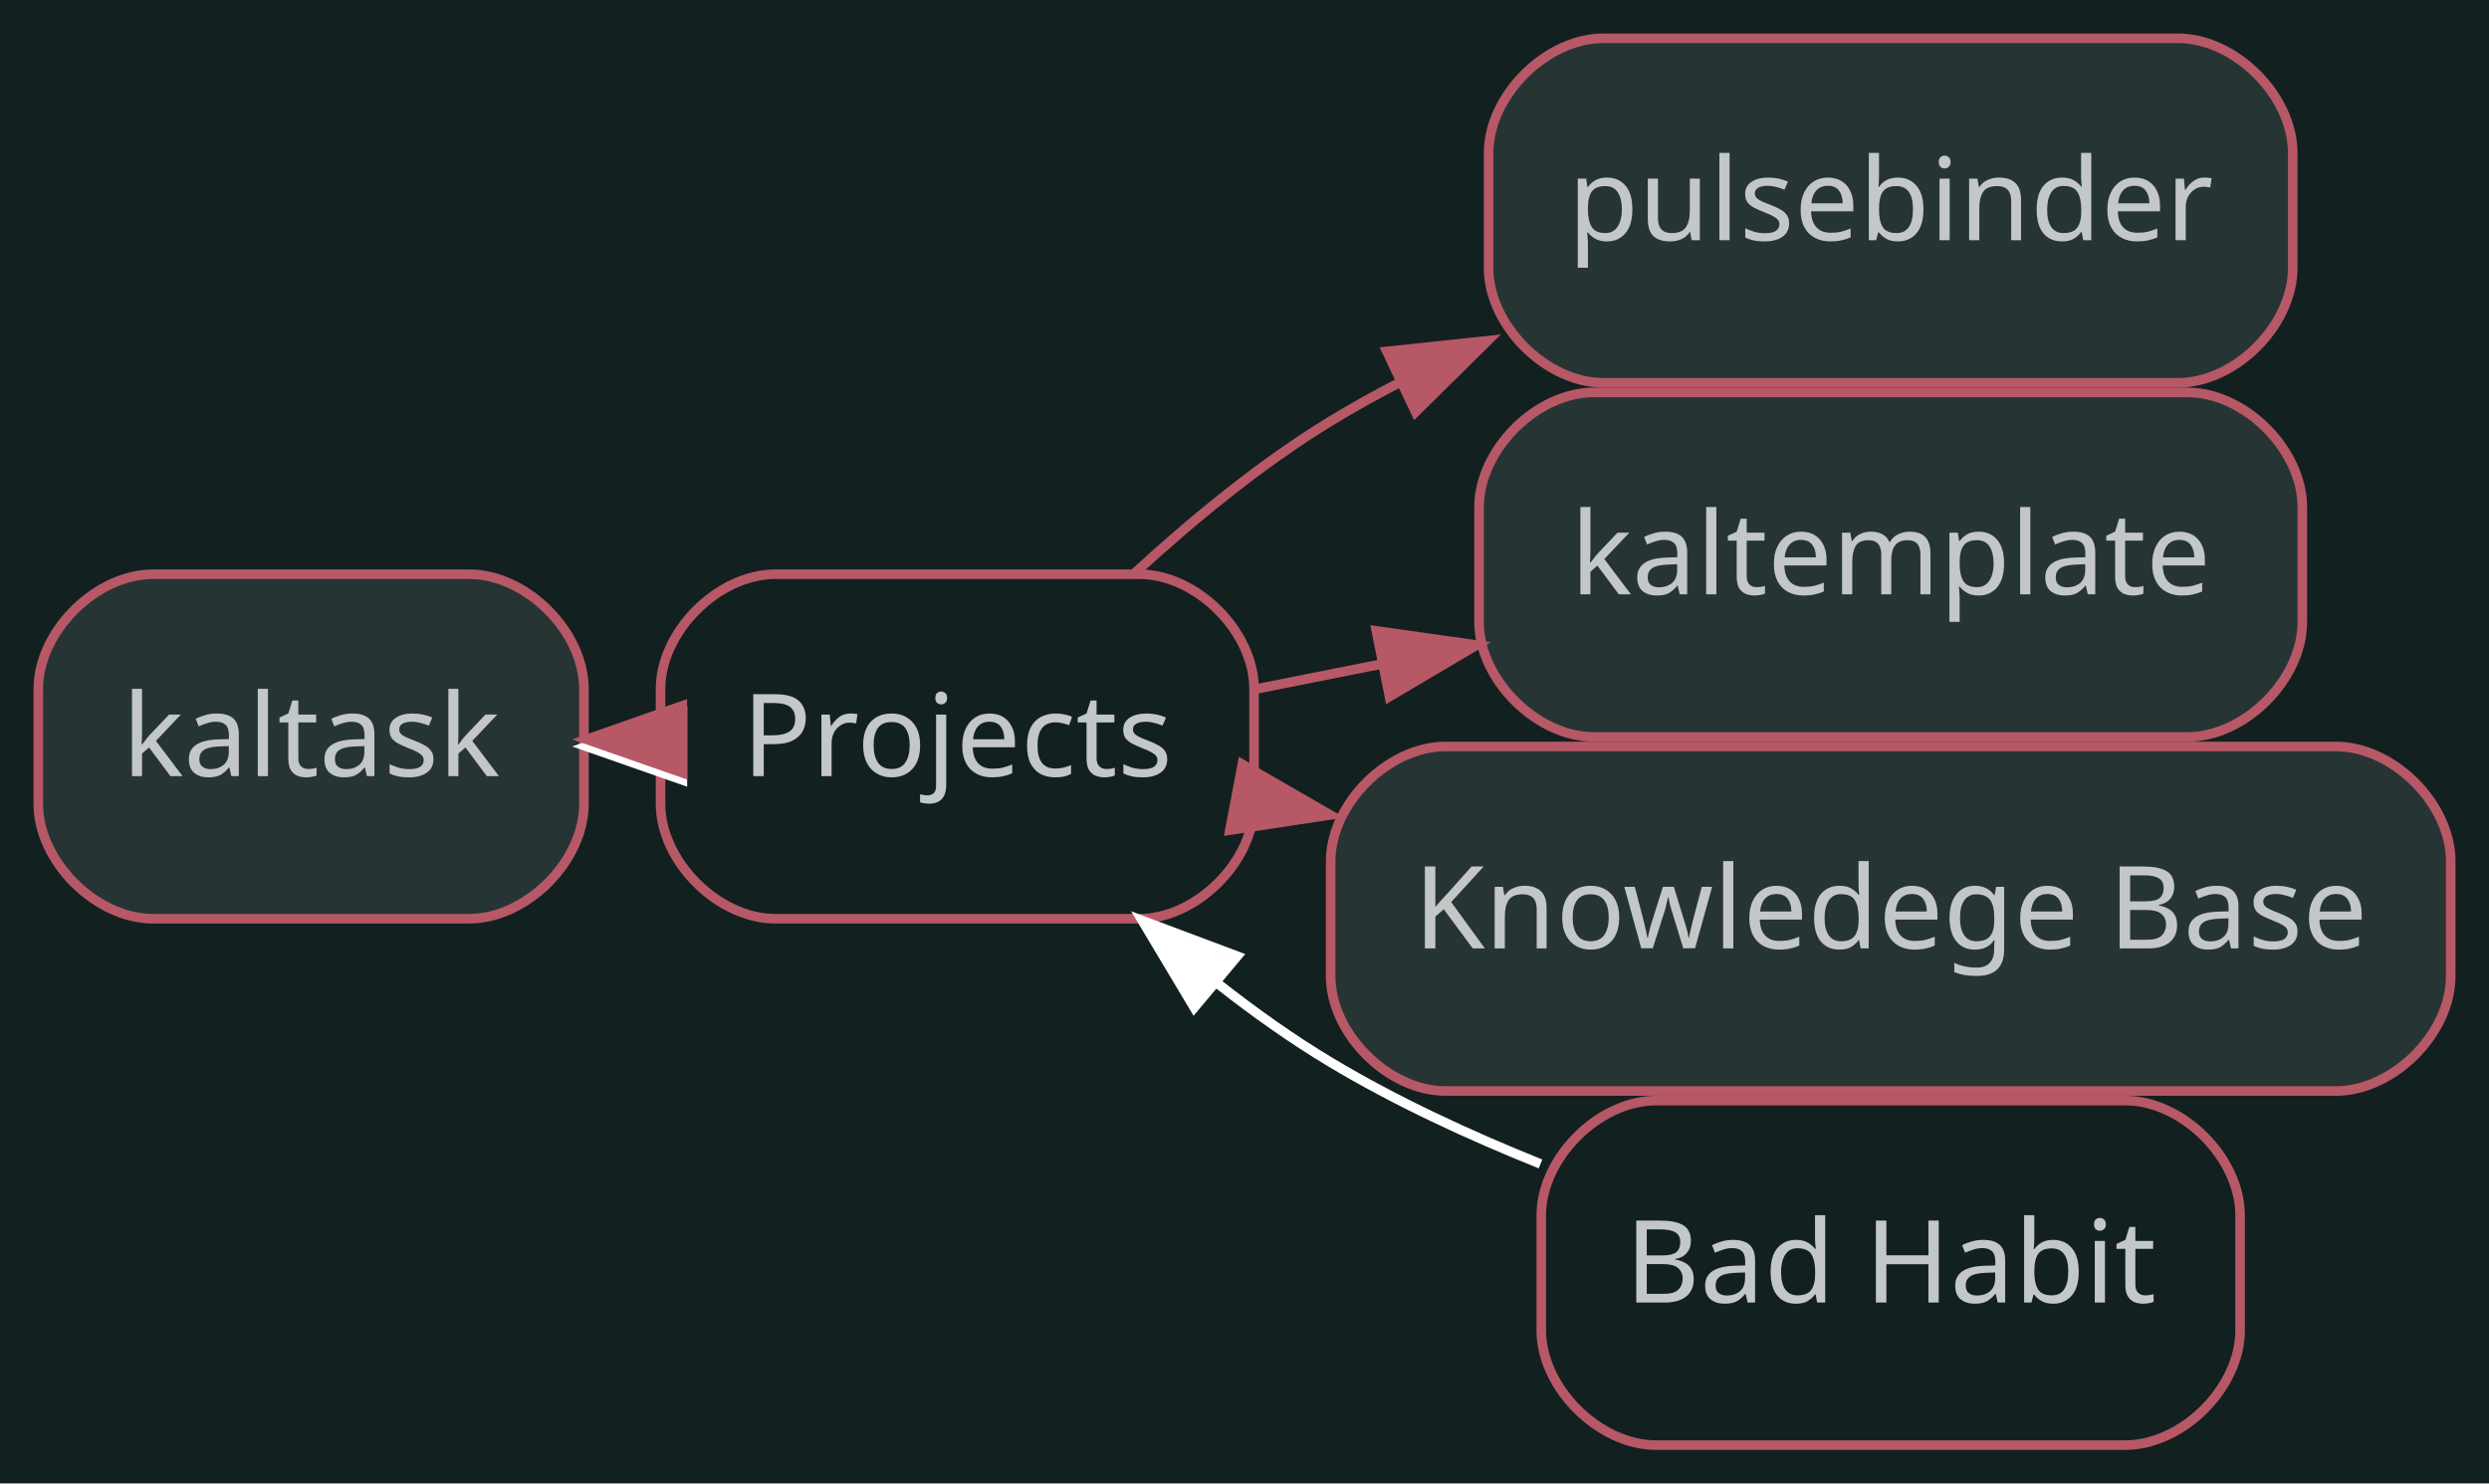
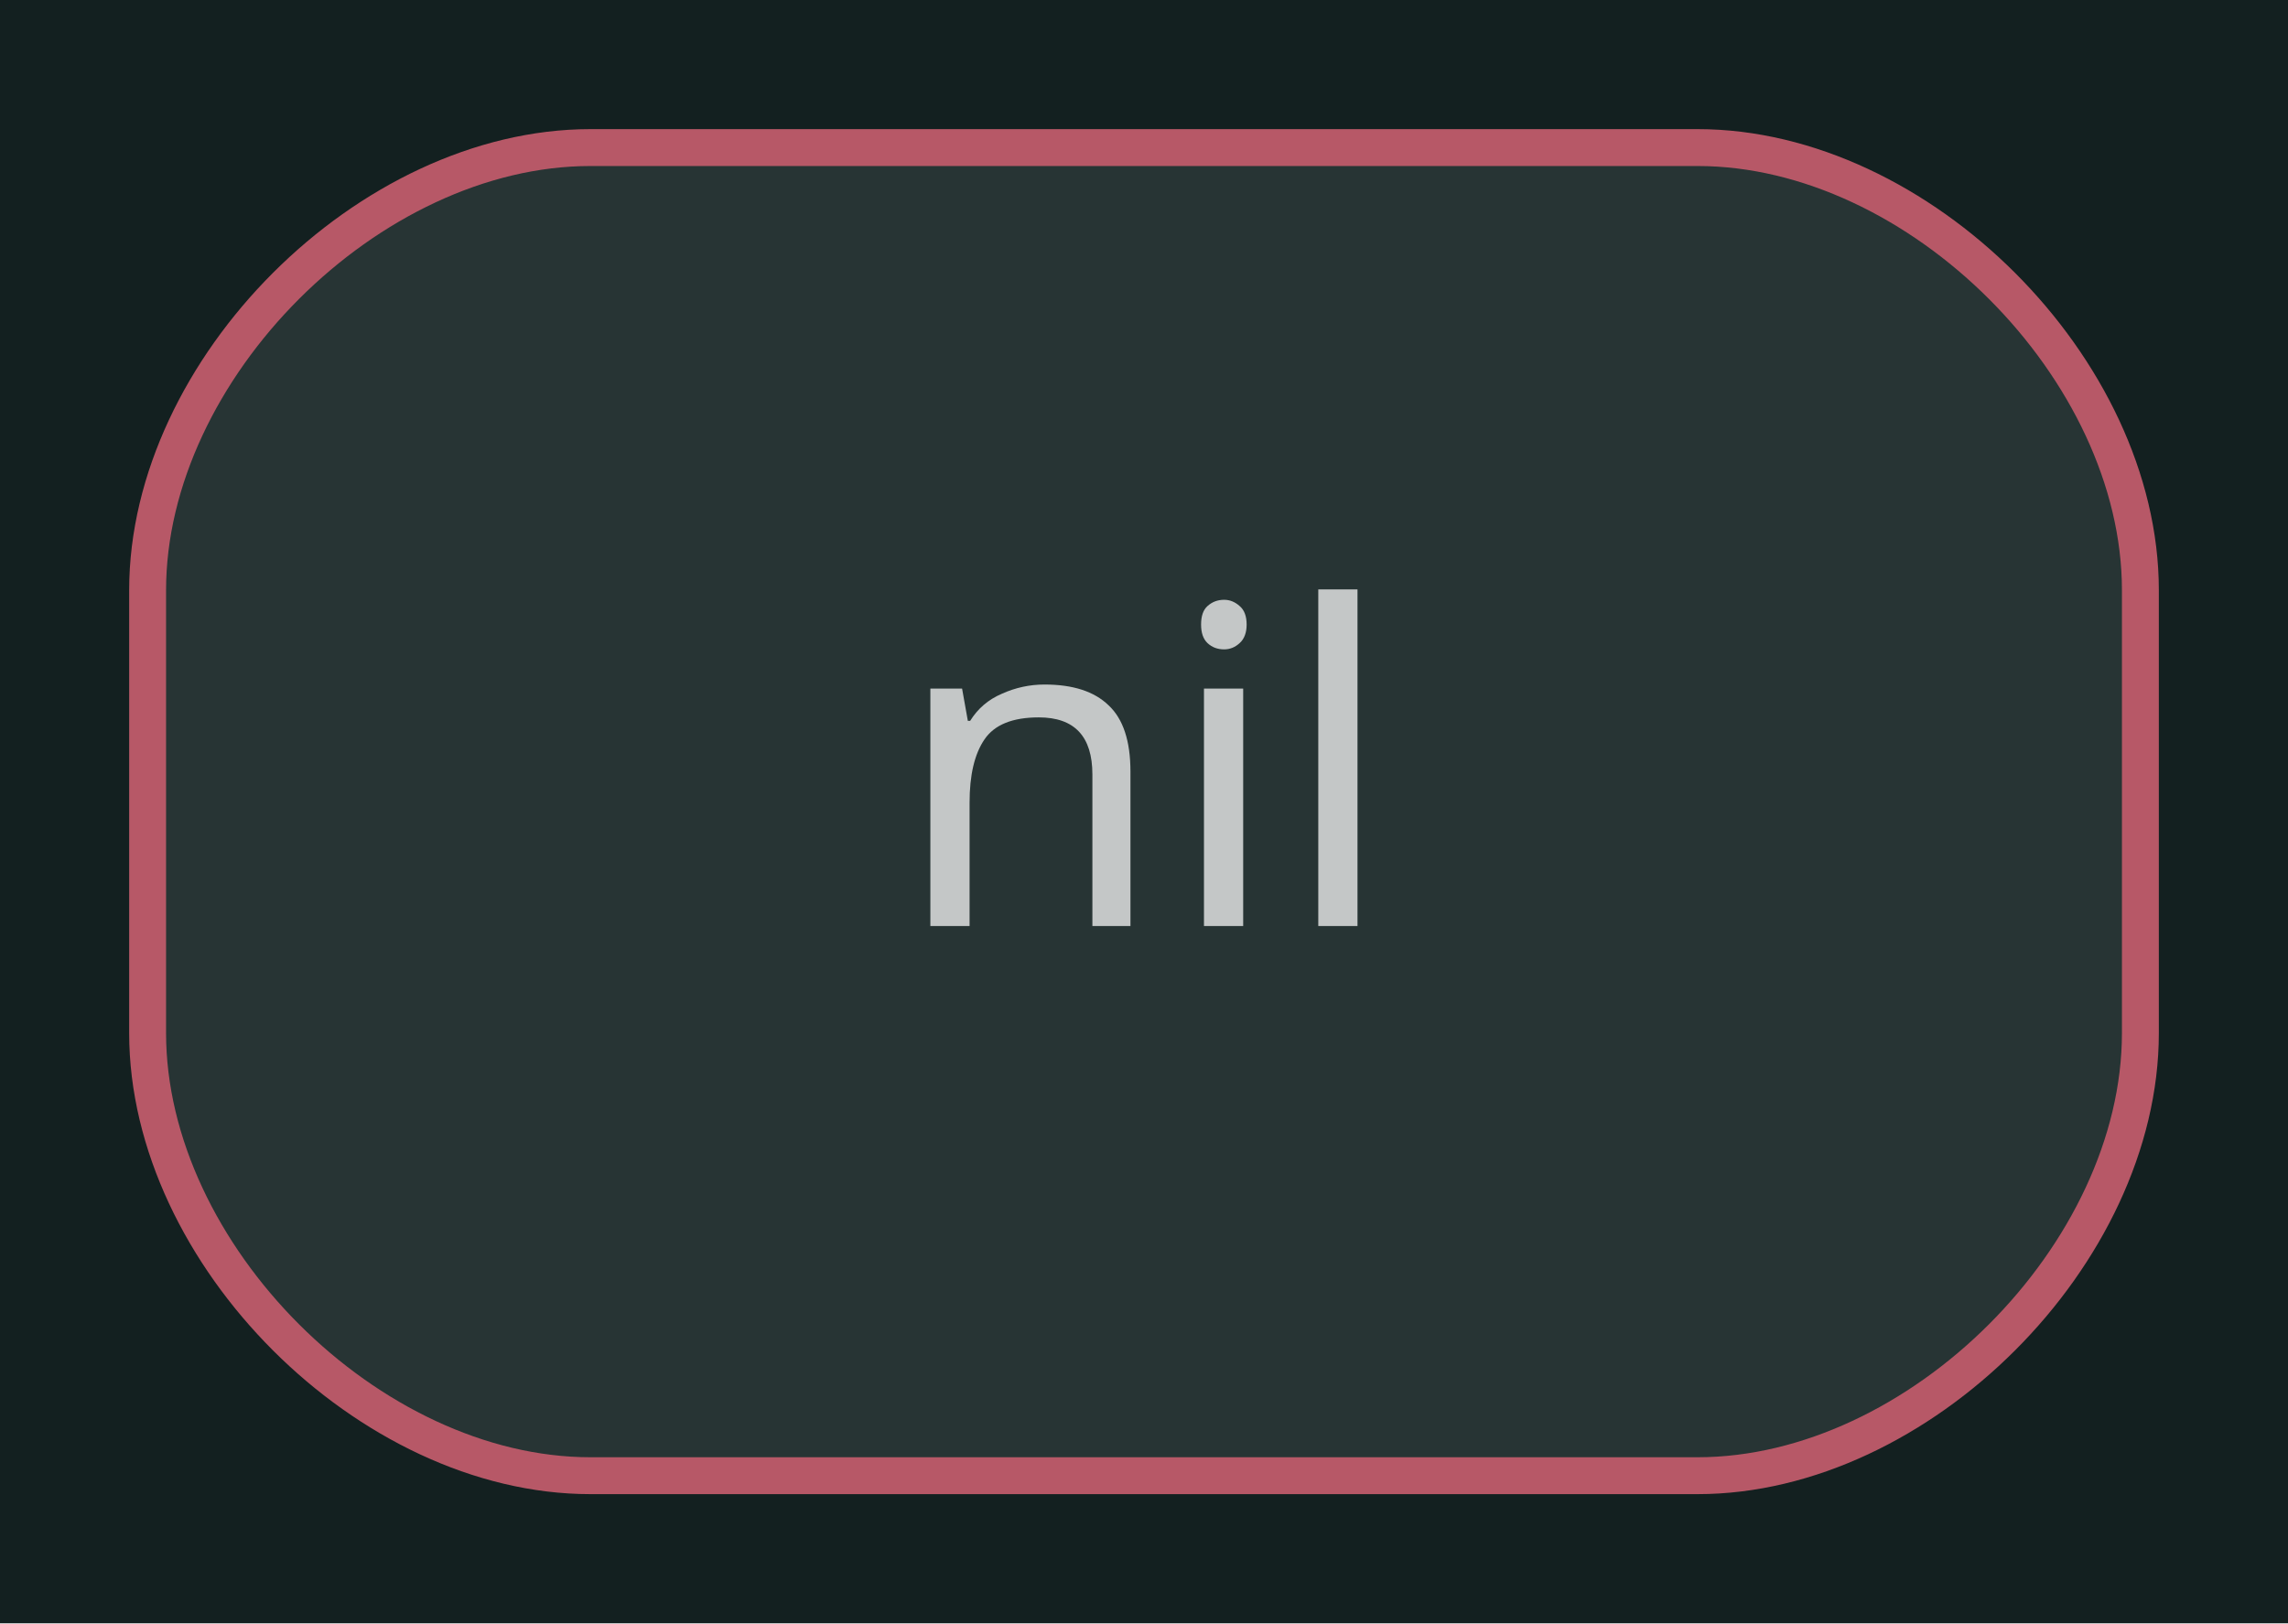
- <svg xmlns="http://www.w3.org/2000/svg" xmlns:xlink="http://www.w3.org/1999/xlink" width="260pt" height="155pt" viewBox="0.00 0.00 260.00 155.00">
-   <g id="graph0" class="graph" transform="scale(1 1) rotate(0) translate(4 151)">
-     <polygon fill="#132020" stroke="transparent" points="-4,4 -4,-151 256,-151 256,4 -4,4" />
+ <svg xmlns="http://www.w3.org/2000/svg" xmlns:xlink="http://www.w3.org/1999/xlink" width="62pt" height="44pt" viewBox="0.00 0.00 62.00 44.00">
+   <g id="graph0" class="graph" transform="scale(1 1) rotate(0) translate(4 40)">
+     <polygon fill="#132020" stroke="transparent" points="-4,4 -4,-40 58,-40 58,4 -4,4" />
    <g id="node1" class="node">
      <g id="a_node1">
-         <a xlink:href="/Knowledge/kaltask.html" xlink:title="kaltask" target="_parent">
-           <path fill="#273434" stroke="#b75867" d="M45,-91C45,-91 12,-91 12,-91 6,-91 0,-85 0,-79 0,-79 0,-67 0,-67 0,-61 6,-55 12,-55 12,-55 45,-55 45,-55 51,-55 57,-61 57,-67 57,-67 57,-79 57,-79 57,-85 51,-91 45,-91" />
-           <text text-anchor="middle" x="28.5" y="-69.9" font-family="sans" font-size="12.00" fill="#c4c7c7">kaltask</text>
+         <a xlink:href="/Knowledge/kaltask.html" xlink:title="nil" target="_parent">
+           <path fill="#273434" stroke="#b75867" d="M42,-36C42,-36 12,-36 12,-36 6,-36 0,-30 0,-24 0,-24 0,-12 0,-12 0,-6 6,0 12,0 12,0 42,0 42,0 48,0 54,-6 54,-12 54,-12 54,-24 54,-24 54,-30 48,-36 42,-36" />
+           <text text-anchor="middle" x="27" y="-14.9" font-family="sans" font-size="12.00" fill="#c4c7c7">nil</text>
        </a>
      </g>
    </g>
-     <g id="node2" class="node">
-       <g id="a_node2">
-         <a xlink:href="/Knowledge/Projects.html" xlink:title="Projects" target="_parent">
-           <path fill="none" stroke="#b75867" d="M115,-91C115,-91 77,-91 77,-91 71,-91 65,-85 65,-79 65,-79 65,-67 65,-67 65,-61 71,-55 77,-55 77,-55 115,-55 115,-55 121,-55 127,-61 127,-67 127,-67 127,-79 127,-79 127,-85 121,-91 115,-91" />
-           <text text-anchor="middle" x="96" y="-69.9" font-family="sans" font-size="12.00" fill="#c4c7c7">Projects</text>
-         </a>
-       </g>
-     </g>
-     <g id="edge1" class="edge">
-       <path fill="none" stroke="#ffffff" d="M64.39,-73C64.55,-73 64.71,-73 64.87,-73" />
-       <polygon fill="#ffffff" stroke="#ffffff" points="67.28,-69.5 57.28,-73 67.28,-76.5 67.28,-69.5" />
-     </g>
-     <g id="edge4" class="edge">
-       <path fill="none" stroke="#b75867" d="M64.87,-73.75C64.71,-73.75 64.55,-73.75 64.39,-73.75" />
-       <polygon fill="#b75867" stroke="#b75867" points="67.28,-70.25 57.28,-73.74 67.27,-77.25 67.28,-70.25" />
-     </g>
-     <g id="node3" class="node">
-       <g id="a_node3">
-         <a xlink:href="/Knowledge/pulsebinder.html" xlink:title="pulsebinder" target="_parent">
-           <path fill="#273434" stroke="#b75867" d="M223.5,-147C223.5,-147 163.5,-147 163.5,-147 157.5,-147 151.5,-141 151.5,-135 151.5,-135 151.5,-123 151.5,-123 151.5,-117 157.5,-111 163.5,-111 163.5,-111 223.5,-111 223.5,-111 229.5,-111 235.5,-117 235.5,-123 235.5,-123 235.5,-135 235.5,-135 235.5,-141 229.5,-147 223.5,-147" />
-           <text text-anchor="middle" x="193.5" y="-125.9" font-family="sans" font-size="12.00" fill="#c4c7c7">pulsebinder</text>
-         </a>
-       </g>
-     </g>
-     <g id="edge2" class="edge">
-       <path fill="none" stroke="#b75867" d="M114.47,-91.06C120.59,-96.69 127.74,-102.57 135,-107 137.32,-108.41 139.74,-109.76 142.22,-111.04" />
-       <polygon fill="#b75867" stroke="#b75867" points="140.87,-114.28 151.41,-115.4 143.87,-107.95 140.87,-114.28" />
-     </g>
-     <g id="node4" class="node">
-       <g id="a_node4">
-         <a xlink:href="/Knowledge/kaltemplate.html" xlink:title="kaltemplate" target="_parent">
-           <path fill="#273434" stroke="#b75867" d="M224.5,-110C224.5,-110 162.5,-110 162.5,-110 156.5,-110 150.5,-104 150.5,-98 150.5,-98 150.5,-86 150.5,-86 150.5,-80 156.5,-74 162.5,-74 162.5,-74 224.5,-74 224.5,-74 230.5,-74 236.5,-80 236.5,-86 236.5,-86 236.5,-98 236.5,-98 236.5,-104 230.5,-110 224.5,-110" />
-           <text text-anchor="middle" x="193.5" y="-88.9" font-family="sans" font-size="12.00" fill="#c4c7c7">kaltemplate</text>
-         </a>
-       </g>
-     </g>
-     <g id="edge3" class="edge">
-       <path fill="none" stroke="#b75867" d="M127.22,-79.01C131.45,-79.85 135.9,-80.74 140.4,-81.63" />
-       <polygon fill="#b75867" stroke="#b75867" points="139.77,-85.08 150.26,-83.6 141.14,-78.21 139.77,-85.08" />
-     </g>
-     <g id="node5" class="node">
-       <g id="a_node5">
-         <a xlink:href="/Knowledge/Knowledege Base.html" xlink:title="Knowledege Base" target="_parent">
-           <path fill="#273434" stroke="#b75867" d="M240,-73C240,-73 147,-73 147,-73 141,-73 135,-67 135,-61 135,-61 135,-49 135,-49 135,-43 141,-37 147,-37 147,-37 240,-37 240,-37 246,-37 252,-43 252,-49 252,-49 252,-61 252,-61 252,-67 246,-73 240,-73" />
-           <text text-anchor="middle" x="193.5" y="-51.9" font-family="sans" font-size="12.00" fill="#c4c7c7">Knowledege Base</text>
-         </a>
-       </g>
-     </g>
-     <g id="edge5" class="edge">
-       <path fill="none" stroke="#b75867" d="M127.22,-67.3C127.37,-67.28 127.53,-67.25 127.69,-67.22" />
-       <polygon fill="#b75867" stroke="#b75867" points="125.77,-71.14 134.95,-65.85 124.47,-64.26 125.77,-71.14" />
-     </g>
-     <g id="node6" class="node">
-       <g id="a_node6">
-         <a xlink:href="/Knowledge/Bad Habit.html" xlink:title="Bad Habit" target="_parent">
-           <path fill="none" stroke="#b75867" d="M218,-36C218,-36 169,-36 169,-36 163,-36 157,-30 157,-24 157,-24 157,-12 157,-12 157,-6 163,0 169,0 169,0 218,0 218,0 224,0 230,-6 230,-12 230,-12 230,-24 230,-24 230,-30 224,-36 218,-36" />
-           <text text-anchor="middle" x="193.5" y="-14.9" font-family="sans" font-size="12.00" fill="#c4c7c7">Bad Habit</text>
-         </a>
-       </g>
-     </g>
-     <g id="edge6" class="edge">
-       <path fill="none" stroke="#ffffff" d="M123.26,-48.18C127.04,-45.21 131.01,-42.39 135,-40 141.78,-35.93 149.45,-32.38 156.92,-29.38" />
-       <polygon fill="#ffffff" stroke="#ffffff" points="120.75,-45.72 115.32,-54.81 125.24,-51.09 120.75,-45.72" />
-     </g>
  </g>
</svg>
